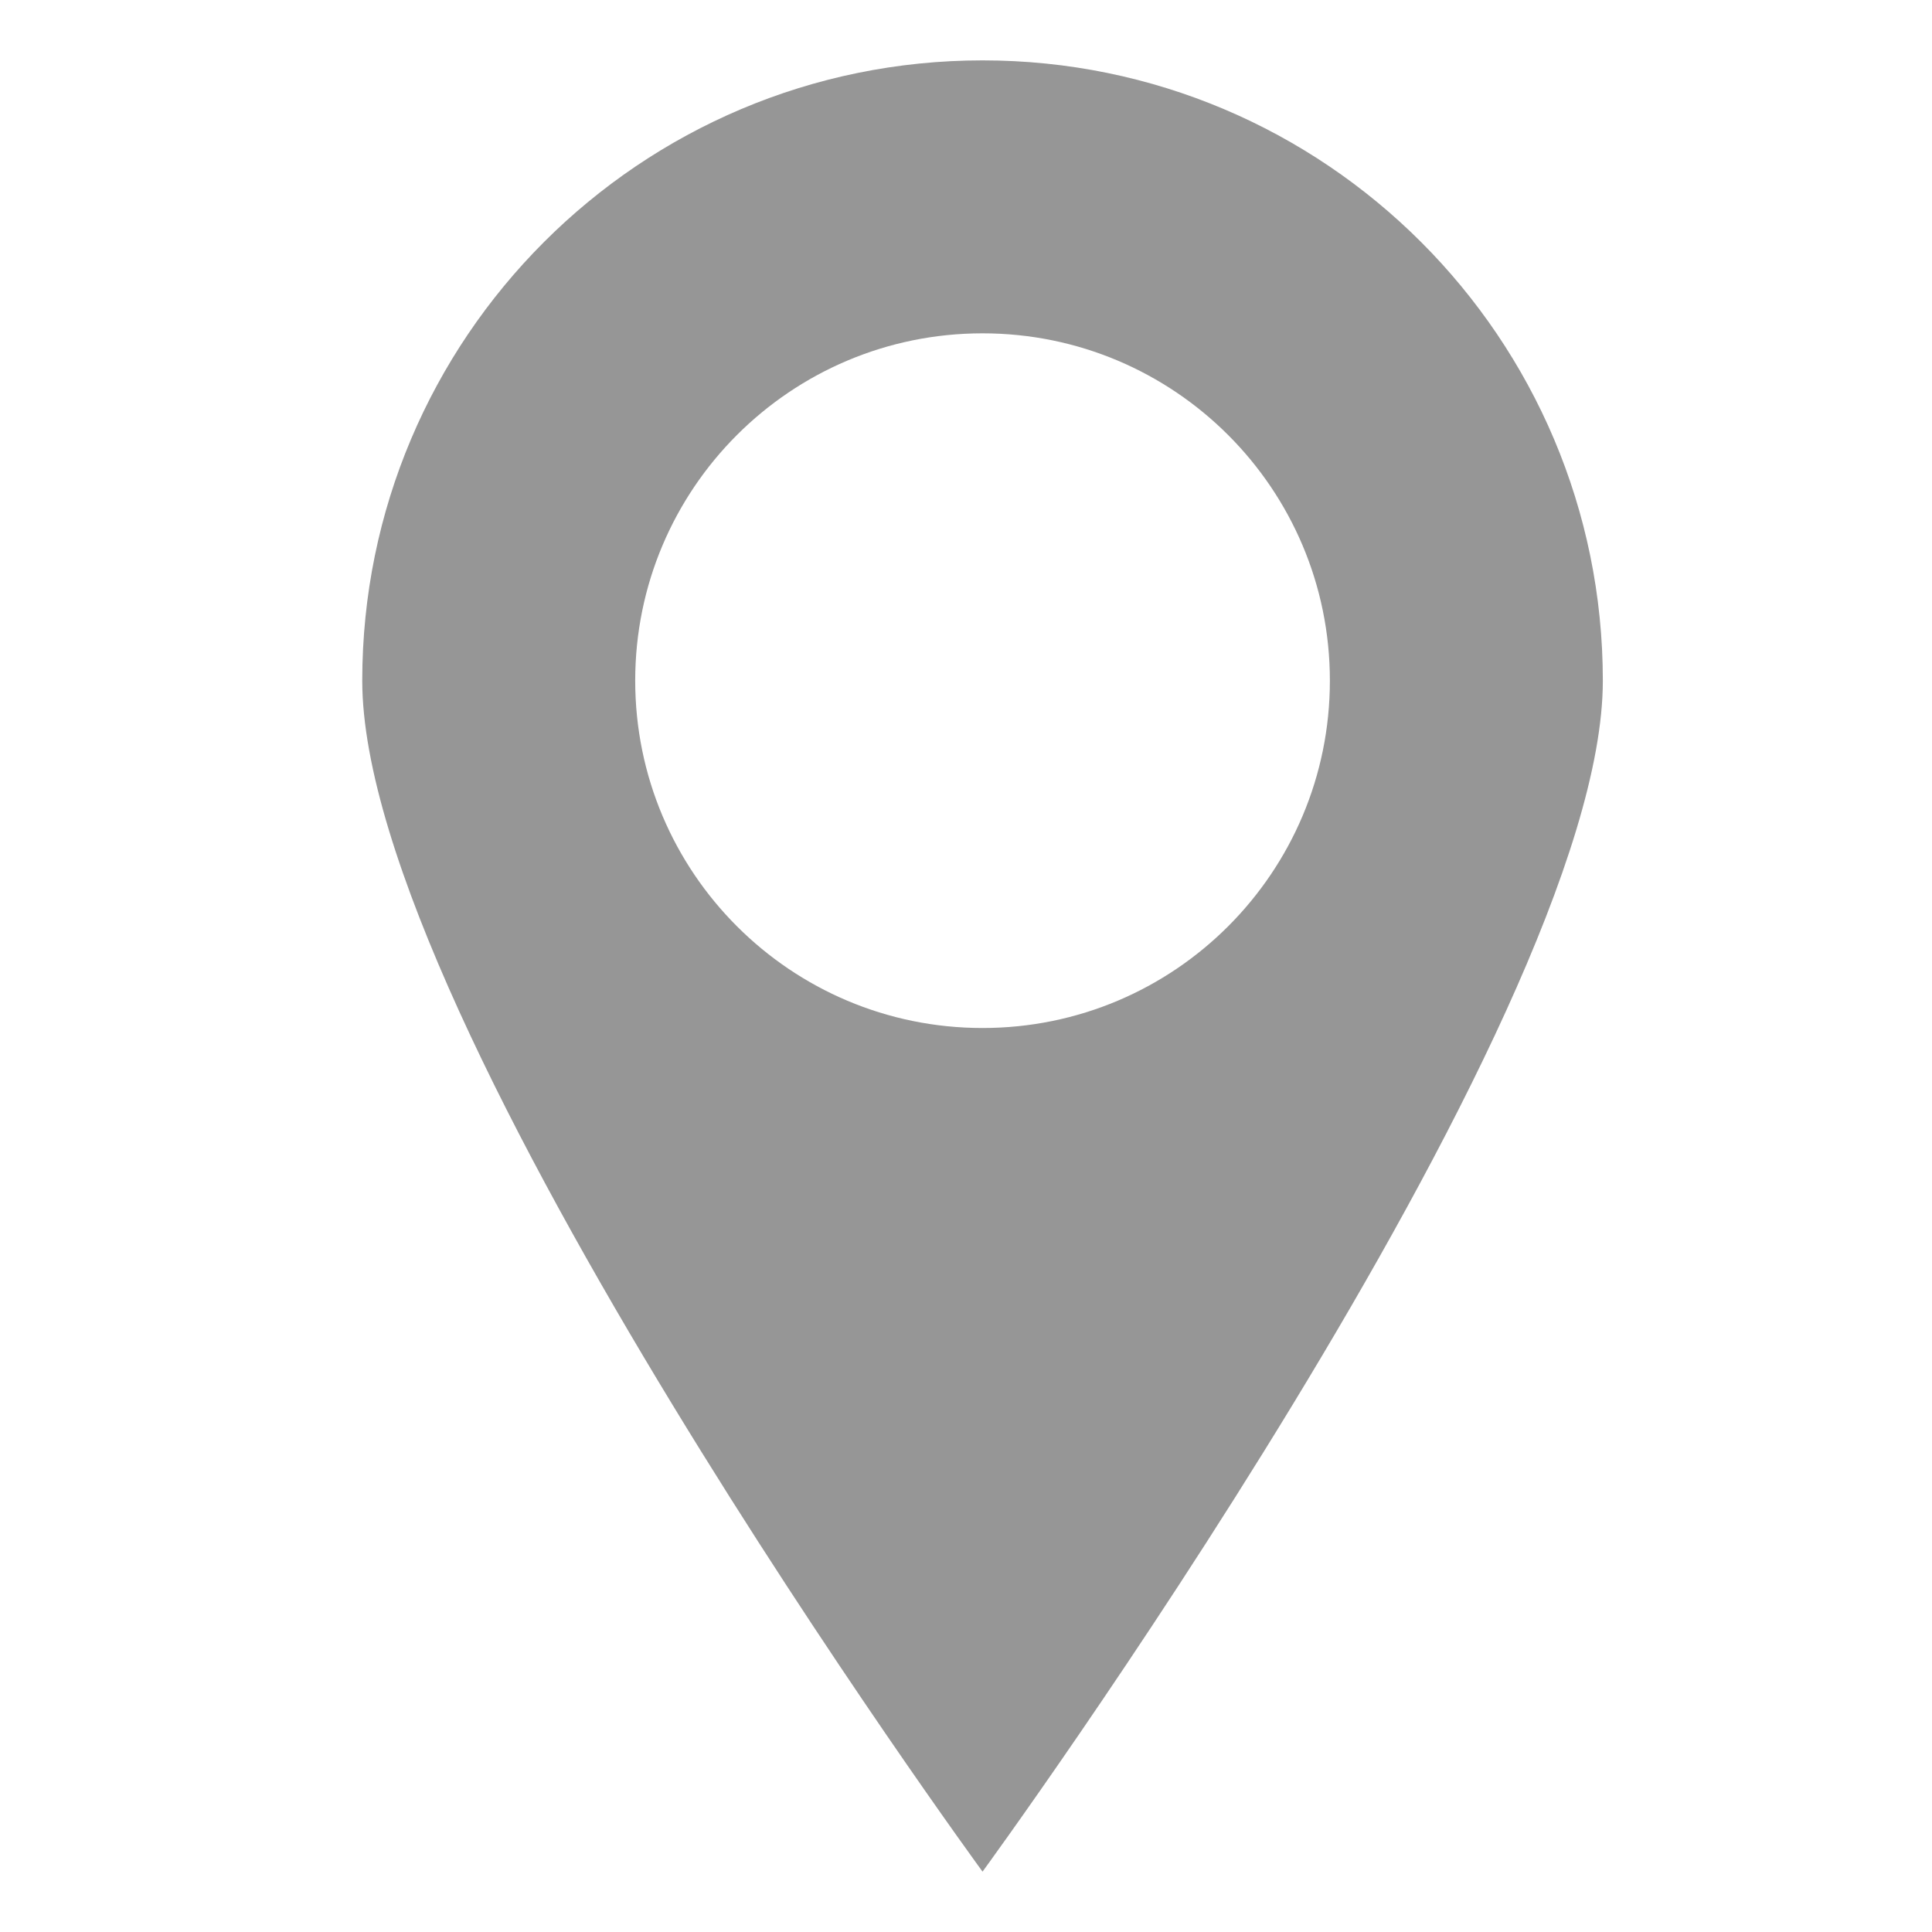
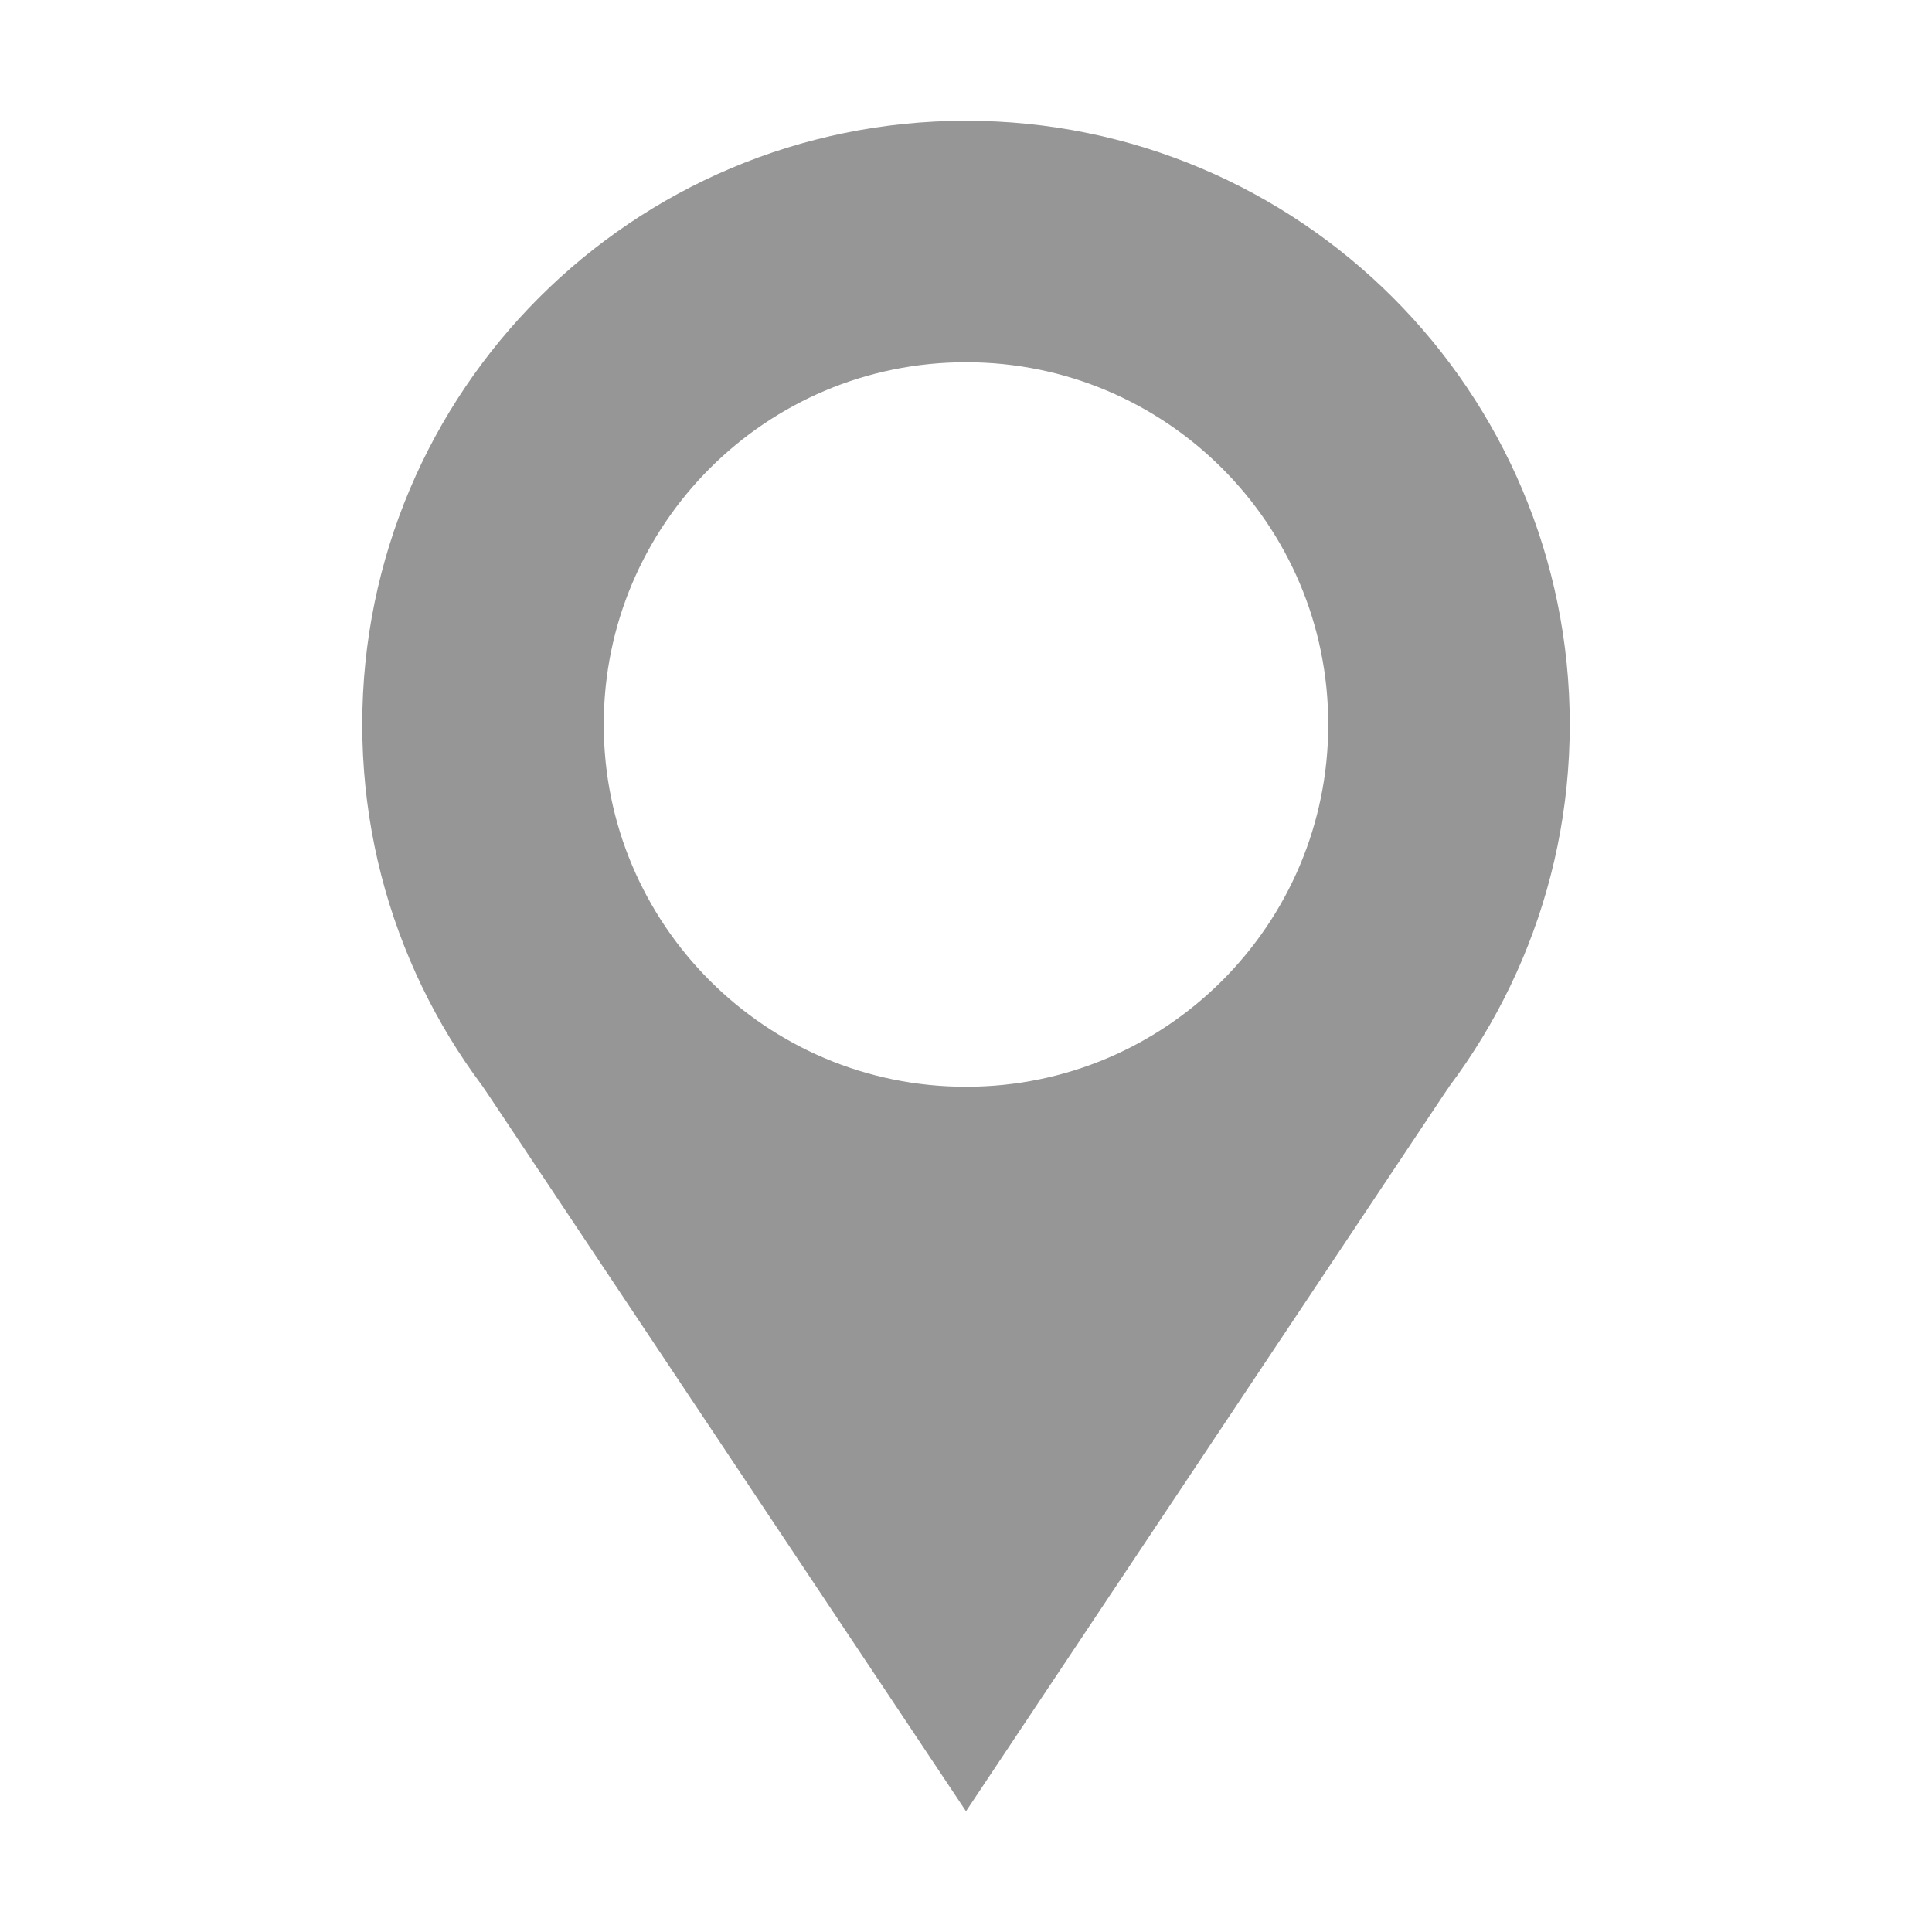
- <svg xmlns="http://www.w3.org/2000/svg" enable-background="new 0 0 100 100" xml:space="preserve" height="32" width="32" version="1.1" y="0px" x="0px" viewBox="0 0 32 32">
-   <path d="m16.274 1c-5.674 0-10.274 4.601-10.274 10.274 0 5.674 10.274 19.726 10.274 19.726s10.274-14.052 10.274-19.726c0-5.673-4.601-10.274-10.274-10.274zm0 16.027c-3.178 0-5.753-2.575-5.753-5.754 0-3.178 2.575-5.752 5.753-5.752 3.178 0 5.753 2.575 5.753 5.752 0.001 3.178-2.575 5.754-5.753 5.754z" fill="#969696" />
+ <svg xmlns="http://www.w3.org/2000/svg" viewBox="0 0 16 16" width="16" version="1.1" height="16">
+   <circle stroke-width="2" stroke="#969696" cy="6" cx="8" r="4" fill="none" />
+   <path fill="#969696" d="m4 9h8l-4 6z" />
</svg>
